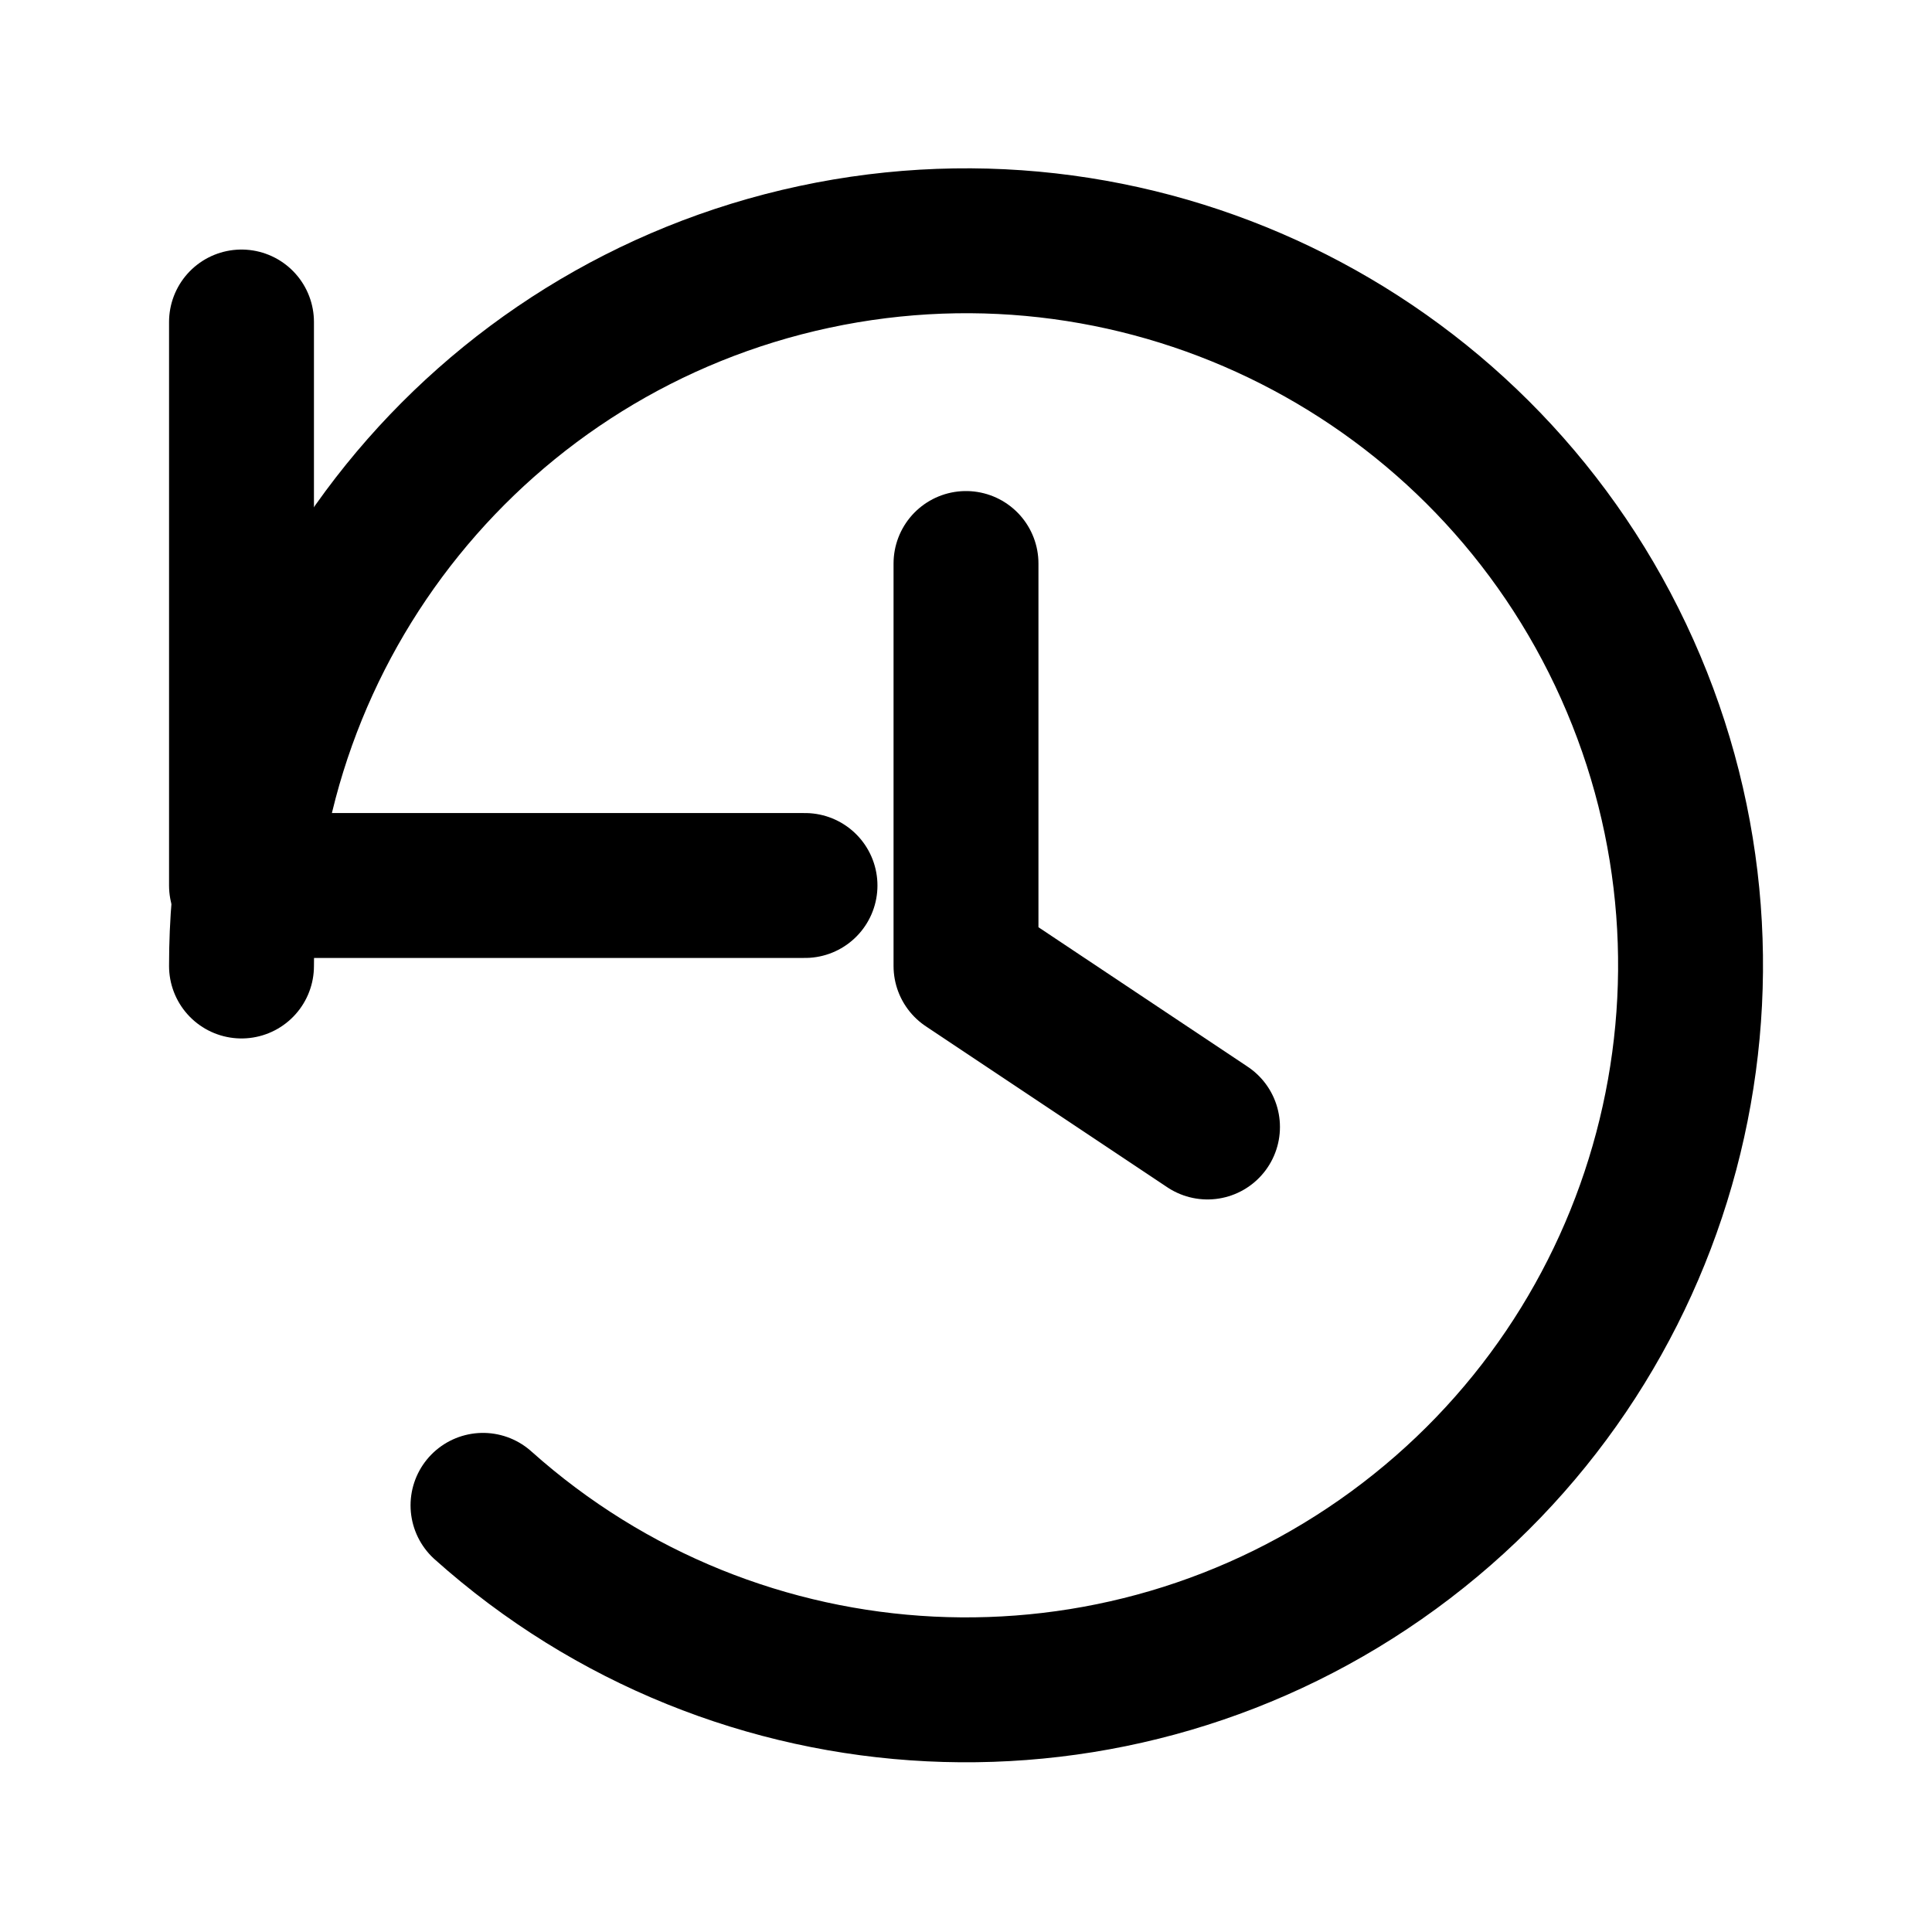
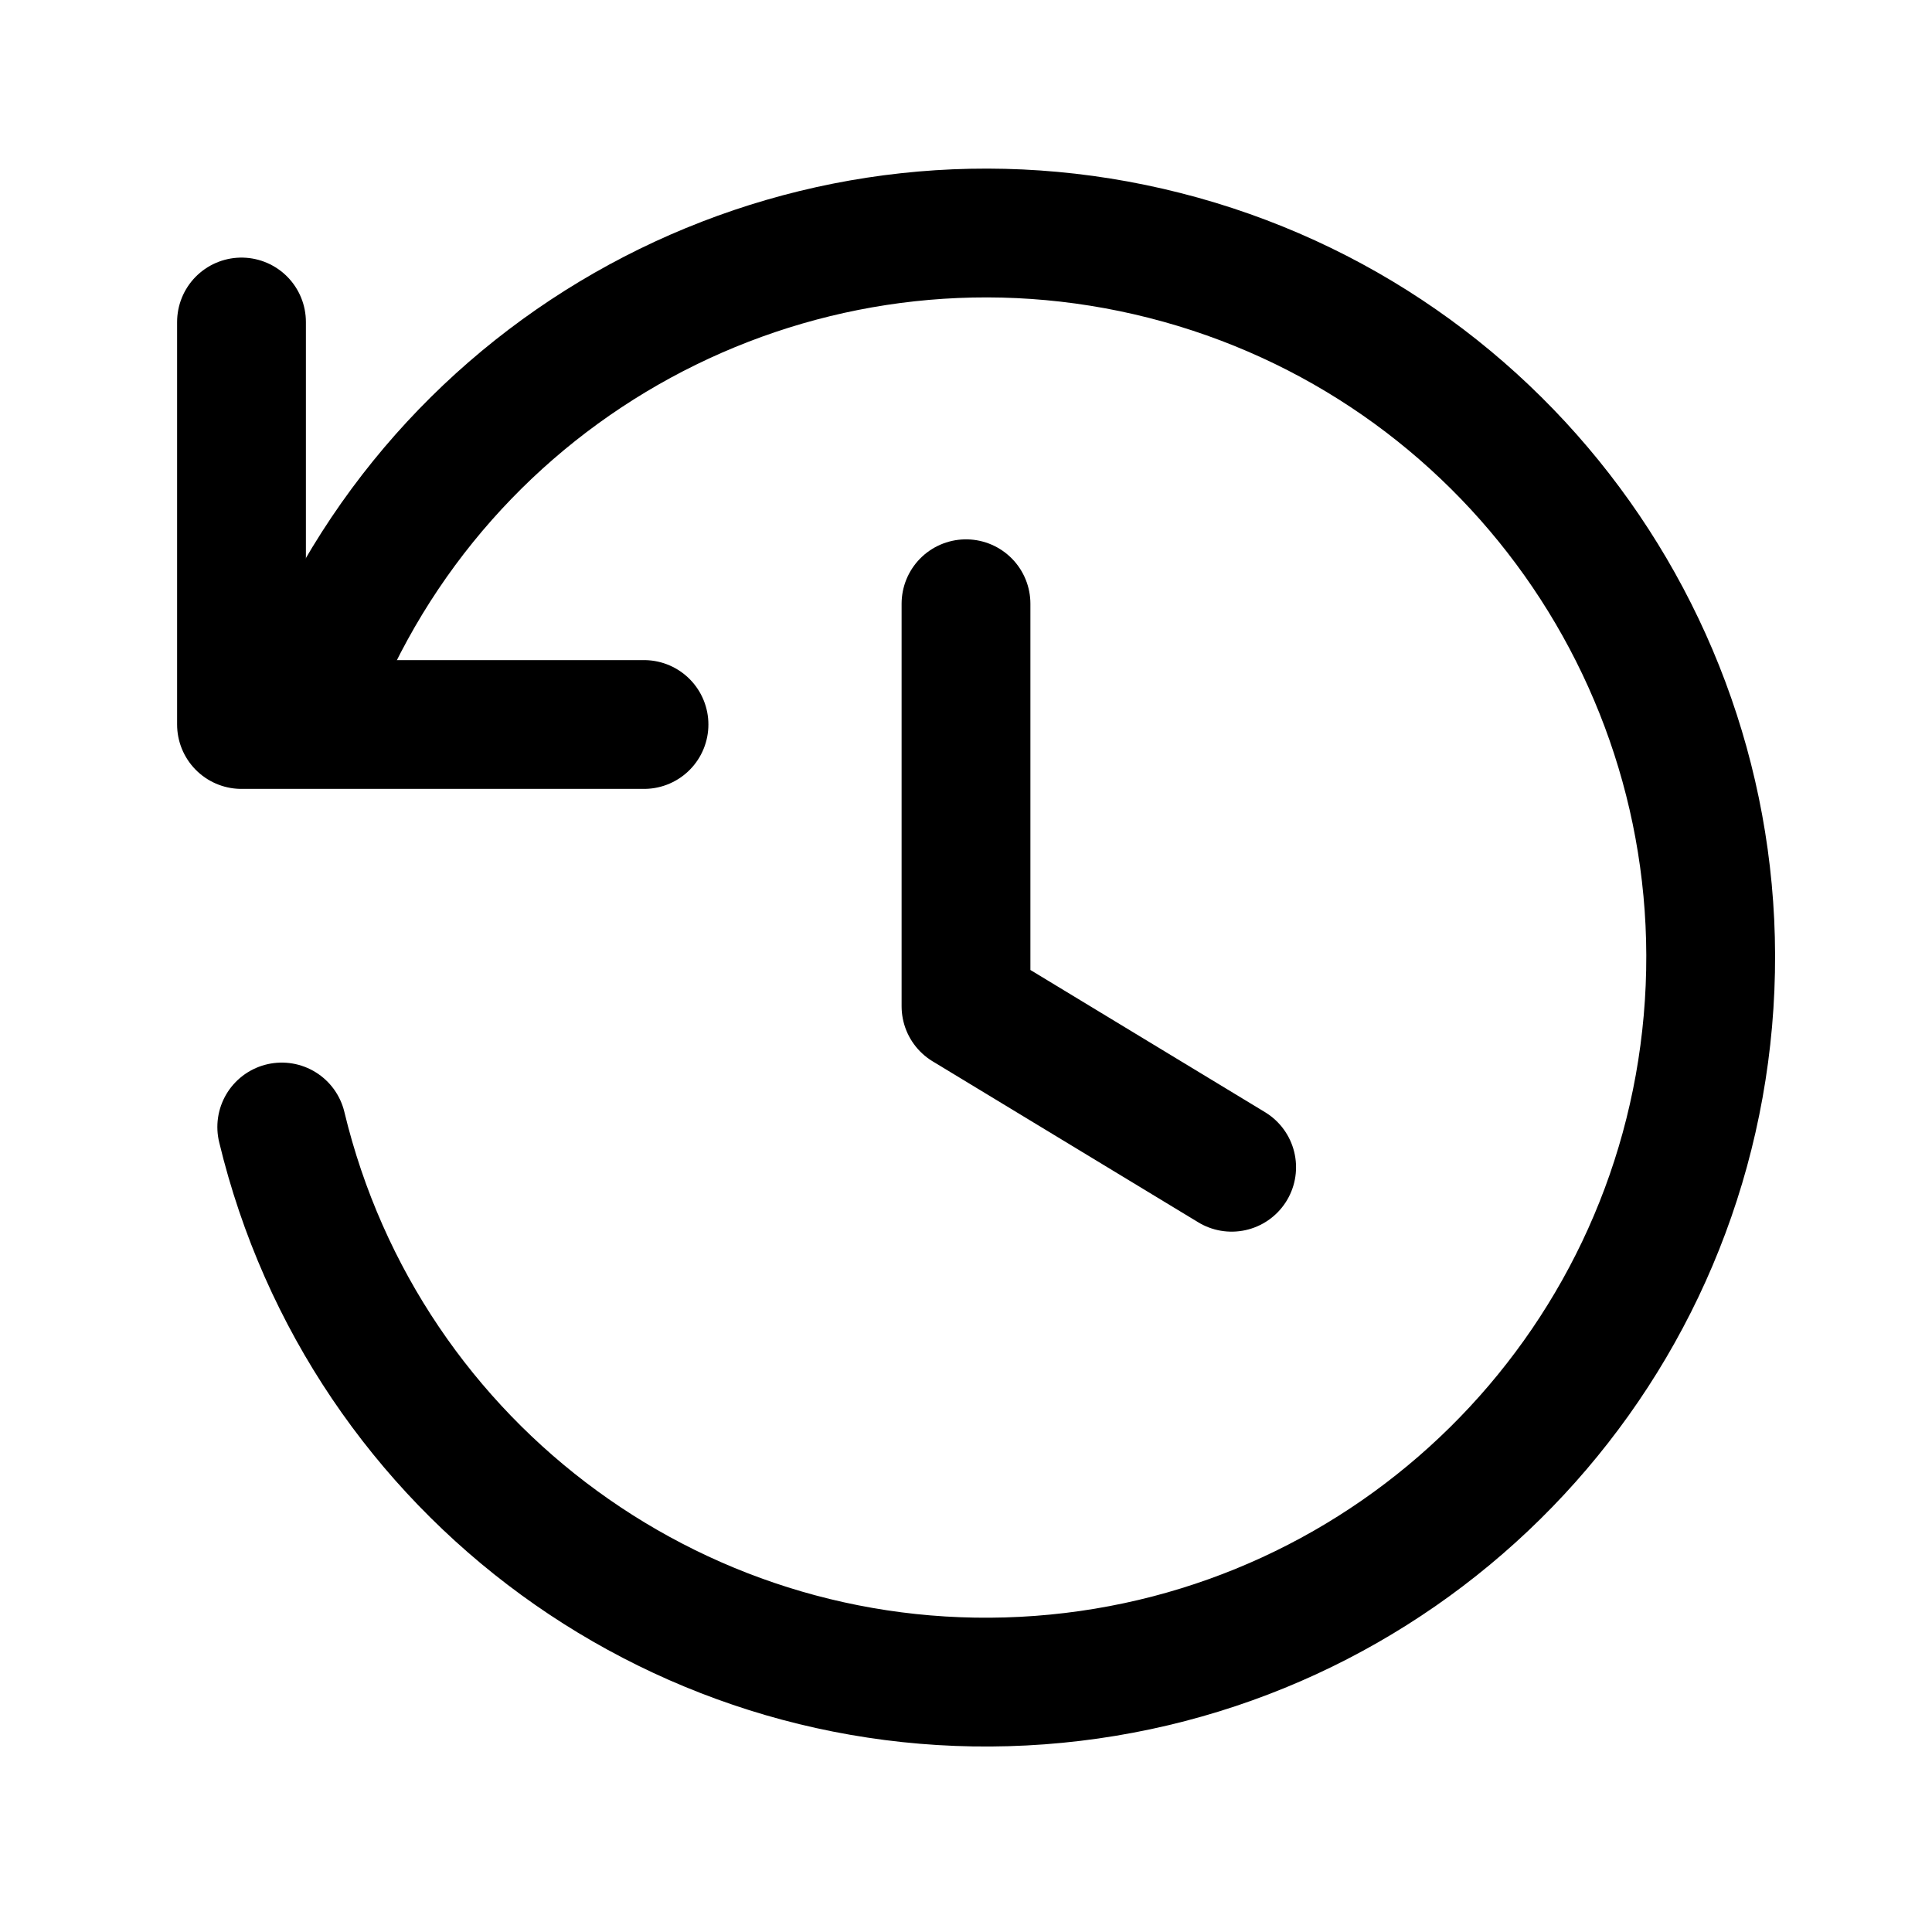
- <svg xmlns="http://www.w3.org/2000/svg" width="24" height="24" viewBox="0 0 24 24" fill="none" stroke="#000000" stroke-width="1.8" stroke-linecap="round" stroke-linejoin="round">
-   <path d="M3 12a9 9 0 1 1 3 6.7" />
-   <path d="M3 4v7h7M12 7v5l3 2" />
+ <svg xmlns="http://www.w3.org/2000/svg" width="24" height="24" viewBox="0 0 24 24" fill="none" stroke="#000000" stroke-width="1.6" stroke-linecap="round" stroke-linejoin="round">
+   <path d="M4 8.3A9 9 0 1 1 3.5 14" />
+   <path d="M3 4v5h5M12 7.5v5l3.3 2" />
</svg>
